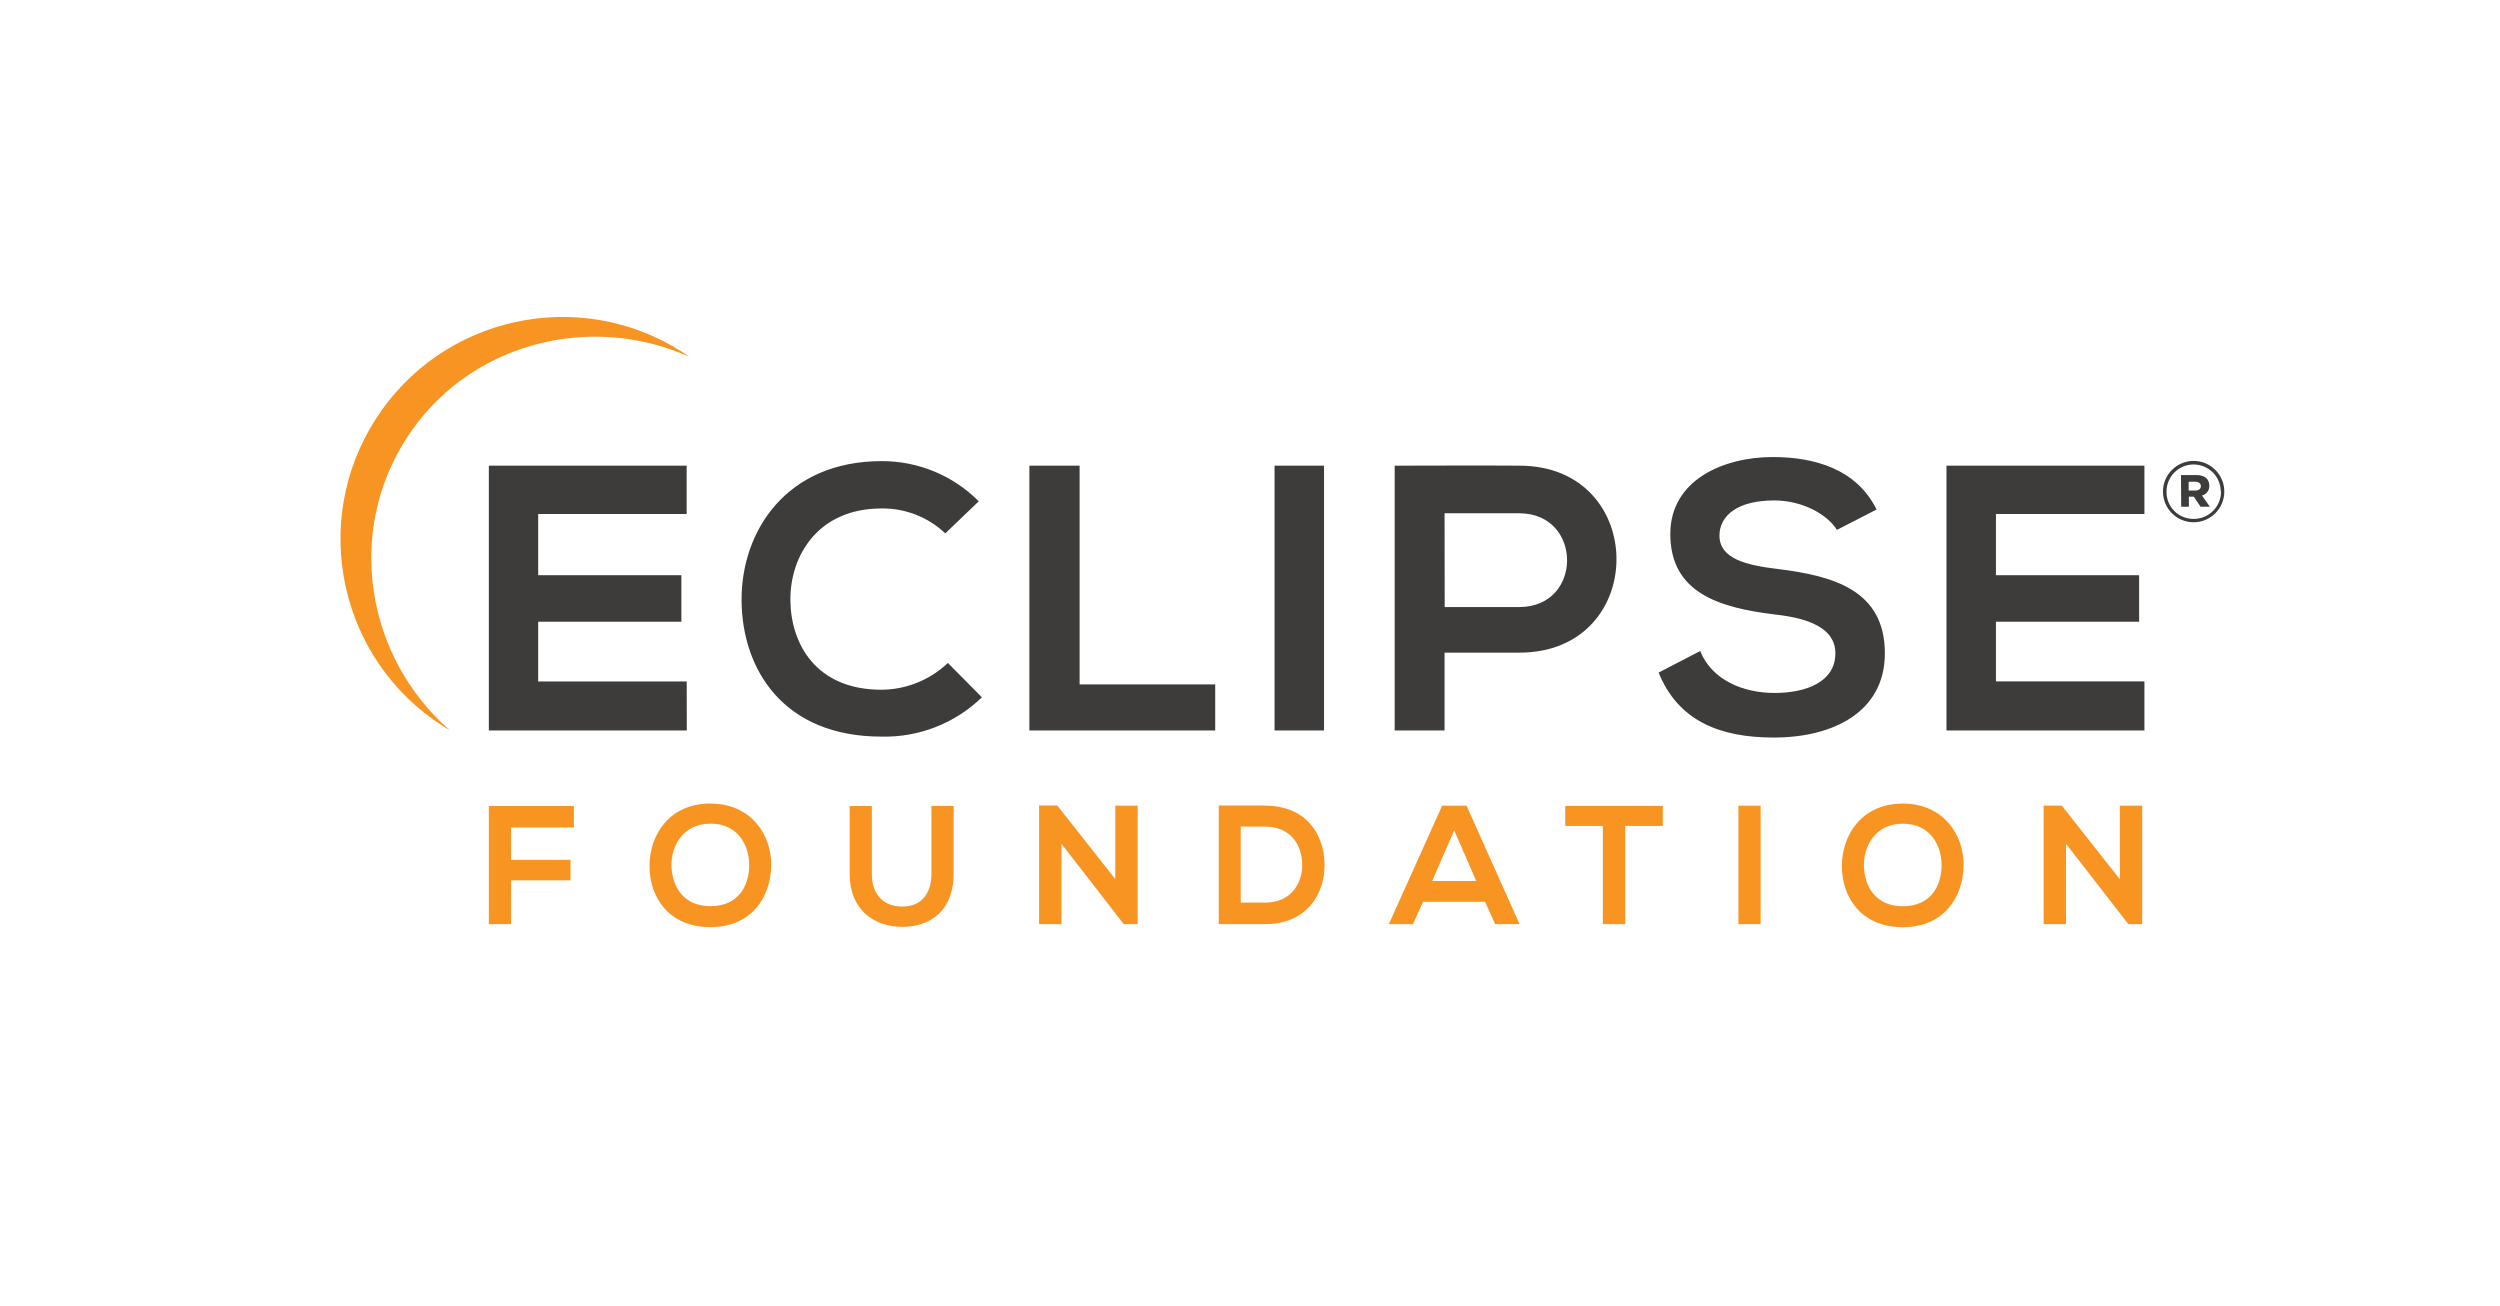
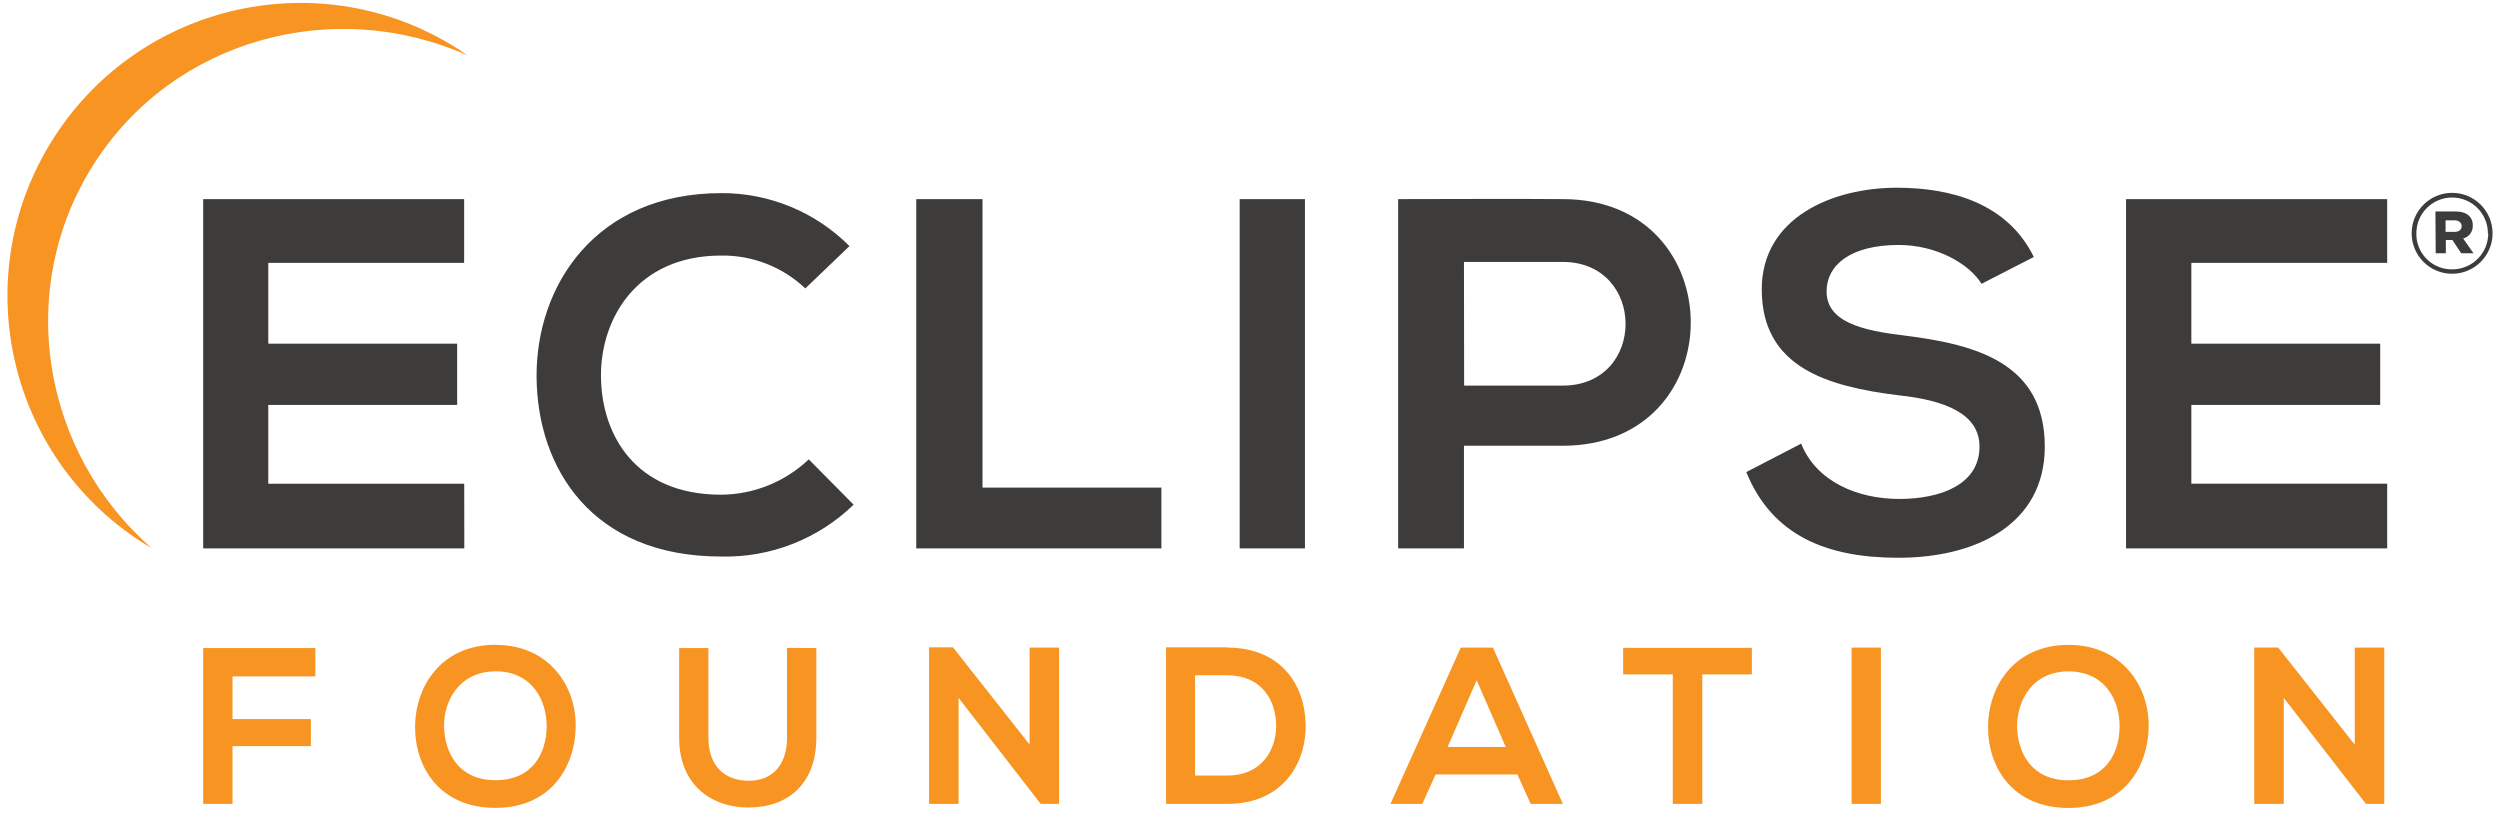
- <svg xmlns="http://www.w3.org/2000/svg" viewBox="0 0 373.33 195">
-   <defs>
-     <style>.cls-1{fill:#f79422;}.cls-2{fill:#3d3c3b;}</style>
-   </defs>
-   <g id="Layer_1" data-name="Layer 1">
-     <path class="cls-1" d="M316.56,131.3l-8.67-11h-2.71V138h3.34v-12l9.31,12h2.07V120.31h-3.34ZM284.15,123c4.17,0,5.84,3.34,5.79,6.33s-1.62,6-5.79,6-5.74-3.11-5.81-6S280,123,284.15,123Zm0-3c-6.12,0-9.1,4.68-9.1,9.33s2.88,9.13,9.1,9.13,9-4.58,9.08-9.16S290.25,120,284.15,120Zm-21.23,18V120.31H259.6V138Zm-23.56,0h3.34V123.34h5.61v-3H233.74v3h5.62Zm-18.91-6.44h-6.58l3.29-7.56Zm2.83,6.44h3.64L219,120.31h-3.64L207.4,138H211l1.51-3.33h9.26Zm-38-14.56h3.64c3.85,0,5.46,2.76,5.54,5.52s-1.52,5.83-5.54,5.83h-3.64Zm3.64-3.16H182V138h6.95c6.2,0,8.93-4.52,8.85-9S195,120.31,188.92,120.31Zm-22.37,11-8.67-11h-2.71V138h3.34v-12l9.3,12h2.08V120.31h-3.34Zm-27.46-10.94V130.5c0,3-1.56,4.88-4.32,4.88s-4.58-1.69-4.58-4.88V120.36h-3.31V130.5c0,5.33,3.62,7.91,7.86,7.91,4.45,0,7.67-2.68,7.67-7.91V120.36Zm-33,2.65c4.17,0,5.84,3.34,5.79,6.33s-1.62,6-5.79,6-5.74-3.11-5.82-6S101.93,123,106.1,123Zm0-3c-6.12,0-9.1,4.68-9.1,9.33s2.88,9.13,9.1,9.13,9-4.58,9.08-9.16S112.19,120,106.1,120ZM76.32,138v-6.54h8.87V128.4H76.32v-4.83H85.7v-3.21H73V138Z" />
-     <path class="cls-2" d="M320.23,101.75H298.06V92.84h21.38V85.9H298.06V76.76h22.17V69.54H290.67v39.54h29.56Zm-40-25.66c-3-6.1-9.36-7.84-15.51-7.84-7.28,0-15.29,3.38-15.29,11.5,0,8.86,7.45,11,15.51,12,5.25.56,9.14,2.09,9.14,5.81,0,4.29-4.4,5.92-9.08,5.92s-9.36-1.92-11.11-6.26l-6.21,3.22c2.94,7.22,9.14,9.7,17.21,9.7,8.8,0,16.58-3.78,16.58-12.58,0-9.42-7.67-11.56-15.91-12.58-4.73-.56-8.79-1.52-8.79-5,0-2.93,2.65-5.25,8.17-5.25,4.29,0,8,2.15,9.37,4.4Zm-53.34-6.55c-6.21-.05-12.41,0-18.62,0v39.54h7.45V97.46h11.17C246.25,97.46,246.2,69.54,226.91,69.54Zm-11.17,7.11h11.17c9.47,0,9.53,14,0,14H215.74Zm-18,32.43V69.54h-7.39v39.54Zm-44-39.54v39.54h27.75V102.2H161.22V69.54ZM141.55,99a14.53,14.53,0,0,1-9.92,4c-9.76,0-13.54-6.82-13.6-13.37s4.06-13.7,13.6-13.7a13.56,13.56,0,0,1,9.53,3.72l5-4.79a20.35,20.35,0,0,0-14.49-6c-14.27,0-21,10.49-20.93,20.81S117,110,131.63,110a20.83,20.83,0,0,0,15-5.87Zm-39,2.76H80.37V92.84h21.38V85.9H80.37V76.76h22.17V69.54H73v39.54h29.56Z" />
-     <path class="cls-1" d="M60.66,65.52c9-14.1,27.15-19,42.25-12.25l-1-.69a33.16,33.16,0,1,0-35.8,55.83l1.05.63C54.69,98.14,51.61,79.63,60.66,65.52Z" />
-     <path class="cls-2" d="M323,73.41v0a4.58,4.58,0,1,1,9.16,0v0a4.58,4.58,0,1,1-9.16,0Zm8.63,0v0a4.05,4.05,0,1,0-8.1,0v0a4,4,0,0,0,4.05,4.08A4.07,4.07,0,0,0,331.67,73.38Zm-5.94-2.47H328c1.11,0,1.92.5,1.92,1.58A1.46,1.46,0,0,1,328.83,74L330,75.67h-1.39l-1-1.5h-.74v1.5h-1.15Zm2.15,2.31c.53,0,.82-.26.82-.65s-.32-.66-.82-.66h-1v1.31Z" />
+ <svg xmlns="http://www.w3.org/2000/svg" width="283px" height="92px" viewBox="0 0 283 92" version="1.1">
+   <defs />
+   <g id="Page-1" stroke="none" stroke-width="1" fill="none" fill-rule="evenodd">
+     <g id="eclipse-foundation-grey-orange">
+       <g id="Layer_1">
+         <path d="M266.56,84.3 L257.89,73.3 L255.18,73.3 L255.18,91 L258.52,91 L258.52,79 L267.83,91 L269.9,91 L269.9,73.31 L266.56,73.31 L266.56,84.3 Z M234.15,76 C238.32,76 239.99,79.34 239.94,82.33 C239.89,85.32 238.32,88.33 234.15,88.33 C229.98,88.33 228.41,85.22 228.34,82.33 C228.27,79.44 230,76 234.15,76 L234.15,76 Z M234.15,73 C228.03,73 225.05,77.68 225.05,82.33 C225.05,86.98 227.93,91.46 234.15,91.46 C240.37,91.46 243.15,86.88 243.23,82.3 C243.31,77.72 240.25,73 234.15,73 L234.15,73 Z M212.92,91 L212.92,73.31 L209.6,73.31 L209.6,91 L212.92,91 Z M189.36,91 L192.7,91 L192.7,76.34 L198.31,76.34 L198.31,73.34 L183.74,73.34 L183.74,76.34 L189.36,76.34 L189.36,91 Z M170.45,84.56 L163.87,84.56 L167.16,77 L170.45,84.56 Z M173.28,91 L176.92,91 L169,73.31 L165.36,73.31 L157.4,91 L161,91 L162.51,87.67 L171.77,87.67 L173.28,91 Z M135.28,76.44 L138.92,76.44 C142.77,76.44 144.38,79.2 144.46,81.96 C144.54,84.72 142.94,87.79 138.92,87.79 L135.28,87.79 L135.28,76.44 Z M138.92,73.28 L132,73.28 L132,91 L138.95,91 C145.15,91 147.88,86.48 147.8,82 C147.72,77.52 145,73.31 138.92,73.31 L138.92,73.28 Z M116.55,84.28 L107.88,73.28 L105.17,73.28 L105.17,91 L108.51,91 L108.51,79 L117.81,91 L119.89,91 L119.89,73.31 L116.55,73.31 L116.55,84.28 Z M89.09,73.34 L89.09,83.5 C89.09,86.5 87.53,88.38 84.77,88.38 C82.01,88.38 80.19,86.69 80.19,83.5 L80.19,73.36 L76.88,73.36 L76.88,83.5 C76.88,88.83 80.5,91.41 84.74,91.41 C89.19,91.41 92.41,88.73 92.41,83.5 L92.41,73.36 L89.09,73.34 Z M56.09,75.99 C60.26,75.99 61.93,79.33 61.88,82.32 C61.83,85.31 60.26,88.32 56.09,88.32 C51.92,88.32 50.35,85.21 50.27,82.32 C50.19,79.43 51.93,76 56.1,76 L56.09,75.99 Z M56.09,72.99 C49.97,72.99 46.99,77.67 46.99,82.32 C46.99,86.97 49.87,91.45 56.09,91.45 C62.31,91.45 65.09,86.87 65.17,82.29 C65.25,77.71 62.19,73 56.1,73 L56.09,72.99 Z M26.32,91 L26.32,84.46 L35.19,84.46 L35.19,81.4 L26.32,81.4 L26.32,76.57 L35.7,76.57 L35.7,73.36 L23,73.36 L23,91 L26.32,91 Z" id="Shape" fill="#F79422" />
+         <path d="M270.23,54.75 L248.06,54.75 L248.06,45.84 L269.44,45.84 L269.44,38.9 L248.06,38.9 L248.06,29.76 L270.23,29.76 L270.23,22.54 L240.67,22.54 L240.67,62.08 L270.23,62.08 L270.23,54.75 Z M230.23,29.09 C227.23,22.99 220.87,21.25 214.72,21.25 C207.44,21.25 199.43,24.63 199.43,32.75 C199.43,41.61 206.88,43.75 214.94,44.75 C220.19,45.31 224.08,46.84 224.08,50.56 C224.08,54.85 219.68,56.48 215,56.48 C210.32,56.48 205.64,54.56 203.89,50.22 L197.68,53.44 C200.62,60.66 206.82,63.14 214.89,63.14 C223.69,63.14 231.47,59.36 231.47,50.56 C231.47,41.14 223.8,39 215.56,37.98 C210.83,37.42 206.77,36.46 206.77,32.98 C206.77,30.05 209.42,27.73 214.94,27.73 C219.23,27.73 222.94,29.88 224.31,32.13 L230.23,29.09 Z M176.89,22.54 C170.68,22.49 164.48,22.54 158.27,22.54 L158.27,62.08 L165.72,62.08 L165.72,50.46 L176.89,50.46 C196.25,50.46 196.2,22.54 176.91,22.54 L176.89,22.54 Z M165.72,29.65 L176.89,29.65 C186.36,29.65 186.42,43.65 176.89,43.65 L165.74,43.65 L165.72,29.65 Z M147.72,62.08 L147.72,22.54 L140.33,22.54 L140.33,62.08 L147.72,62.08 Z M103.72,22.54 L103.72,62.08 L131.47,62.08 L131.47,55.2 L111.22,55.2 L111.22,22.54 L103.72,22.54 Z M91.55,52 C88.872,54.546 85.325,55.977 81.63,56 C71.87,56 68.09,49.18 68.03,42.63 C67.97,36.08 72.09,28.93 81.63,28.93 C85.171,28.878 88.591,30.213 91.16,32.65 L96.16,27.86 C92.326,24.004 87.108,21.844 81.67,21.86 C67.4,21.86 60.67,32.35 60.74,42.67 C60.81,52.99 67,63 81.63,63 C87.215,63.134 92.619,61.019 96.63,57.13 L91.55,52 Z M52.55,54.76 L30.37,54.76 L30.37,45.84 L51.75,45.84 L51.75,38.9 L30.37,38.9 L30.37,29.76 L52.54,29.76 L52.54,22.54 L23,22.54 L23,62.08 L52.56,62.08 L52.55,54.76 Z" id="Shape" fill="#3D3C3B" />
+         <path d="M10.66,18.52 C19.66,4.42 37.81,-0.48 52.91,6.27 L51.91,5.58 C36.493,-4.306 15.981,0.178 6.095,15.595 C-3.791,31.012 0.693,51.524 16.11,61.41 L17.16,62.04 C4.69,51.14 1.61,32.63 10.66,18.52 L10.66,18.52 Z" id="Shape" fill="#F79422" />
+         <path d="M273,26.41 L273,26.41 C273,23.881 275.051,21.83 277.58,21.83 C280.109,21.83 282.16,23.881 282.16,26.41 L282.16,26.41 C282.16,28.939 280.109,30.99 277.58,30.99 C275.051,30.99 273,28.939 273,26.41 L273,26.41 Z M281.63,26.41 L281.63,26.41 C281.63,24.173 279.817,22.36 277.58,22.36 C275.343,22.36 273.53,24.173 273.53,26.41 L273.53,26.41 C273.508,27.493 273.927,28.539 274.69,29.308 C275.454,30.077 276.496,30.504 277.58,30.49 C278.67,30.495 279.716,30.063 280.485,29.291 C281.254,28.518 281.681,27.47 281.67,26.38 L281.63,26.41 Z M275.69,23.94 L278,23.94 C279.11,23.94 279.92,24.44 279.92,25.52 C279.952,26.209 279.497,26.826 278.83,27 L280,28.67 L278.61,28.67 L277.61,27.17 L276.87,27.17 L276.87,28.67 L275.72,28.67 L275.69,23.94 Z M277.84,26.25 C278.37,26.25 278.66,25.99 278.66,25.6 C278.66,25.21 278.34,24.94 277.84,24.94 L276.84,24.94 L276.84,26.25 L277.84,26.25 Z" id="Shape" fill="#3D3C3B" />
+       </g>
+     </g>
  </g>
</svg>
